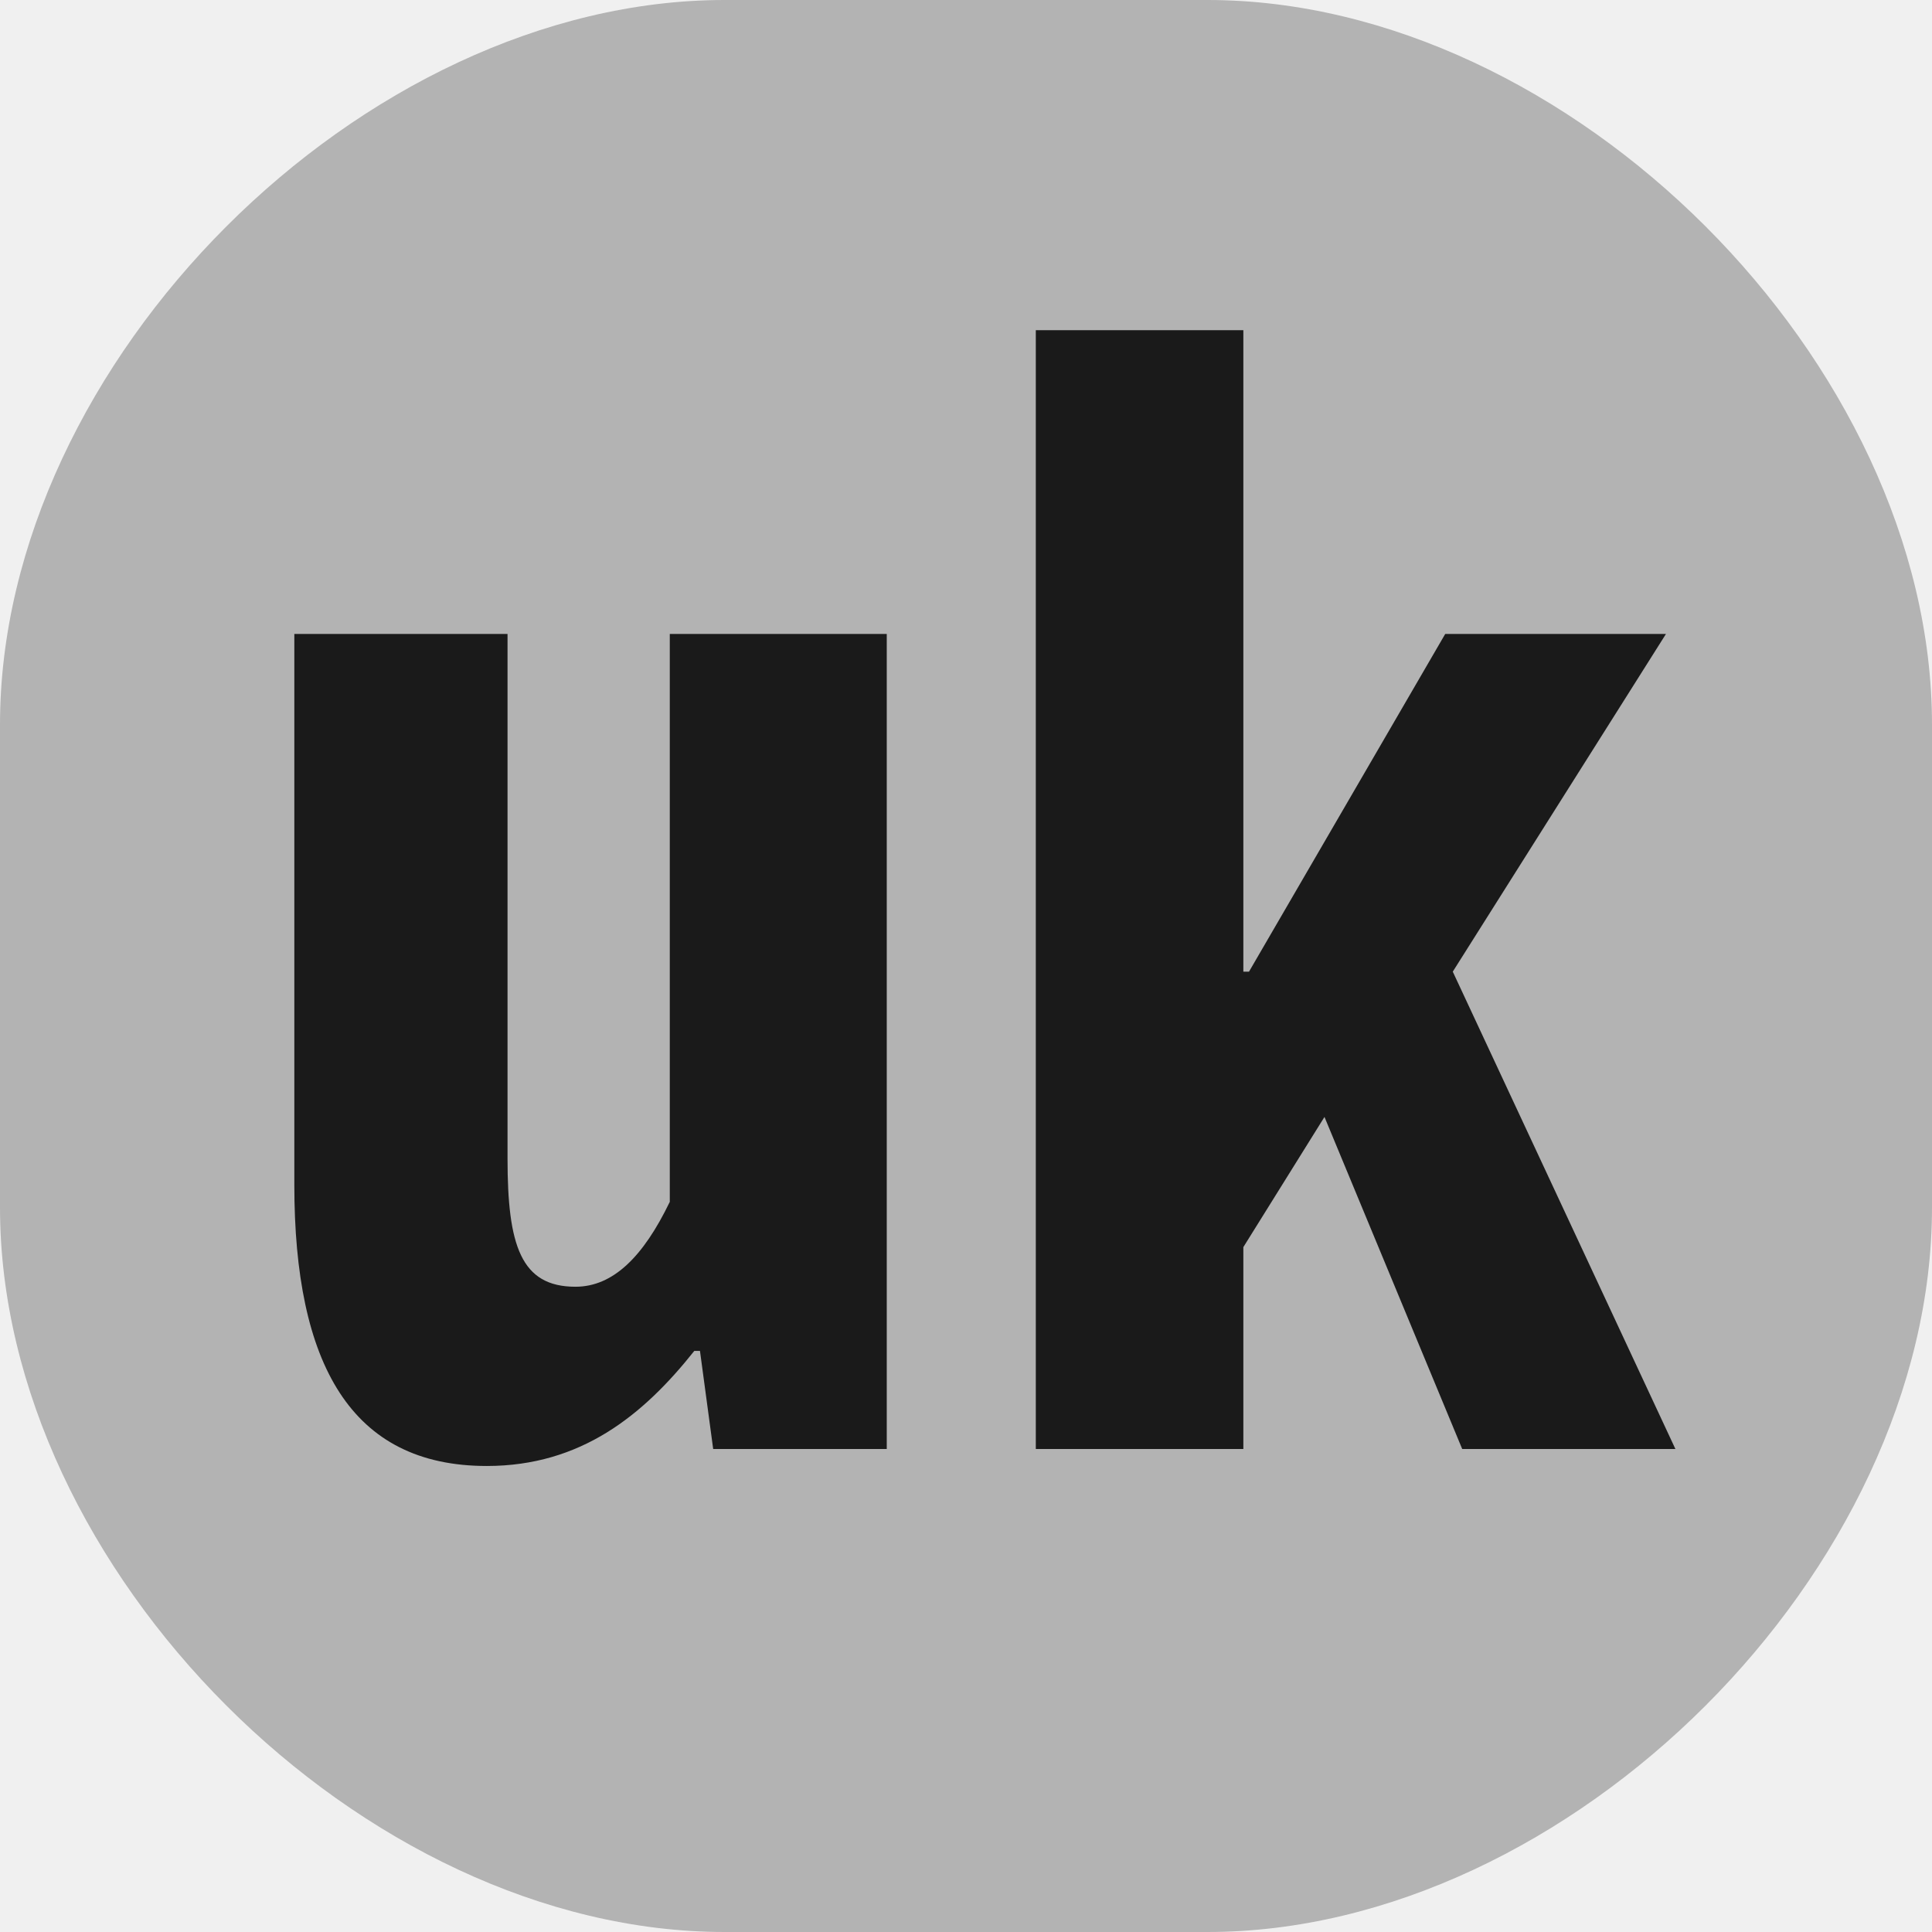
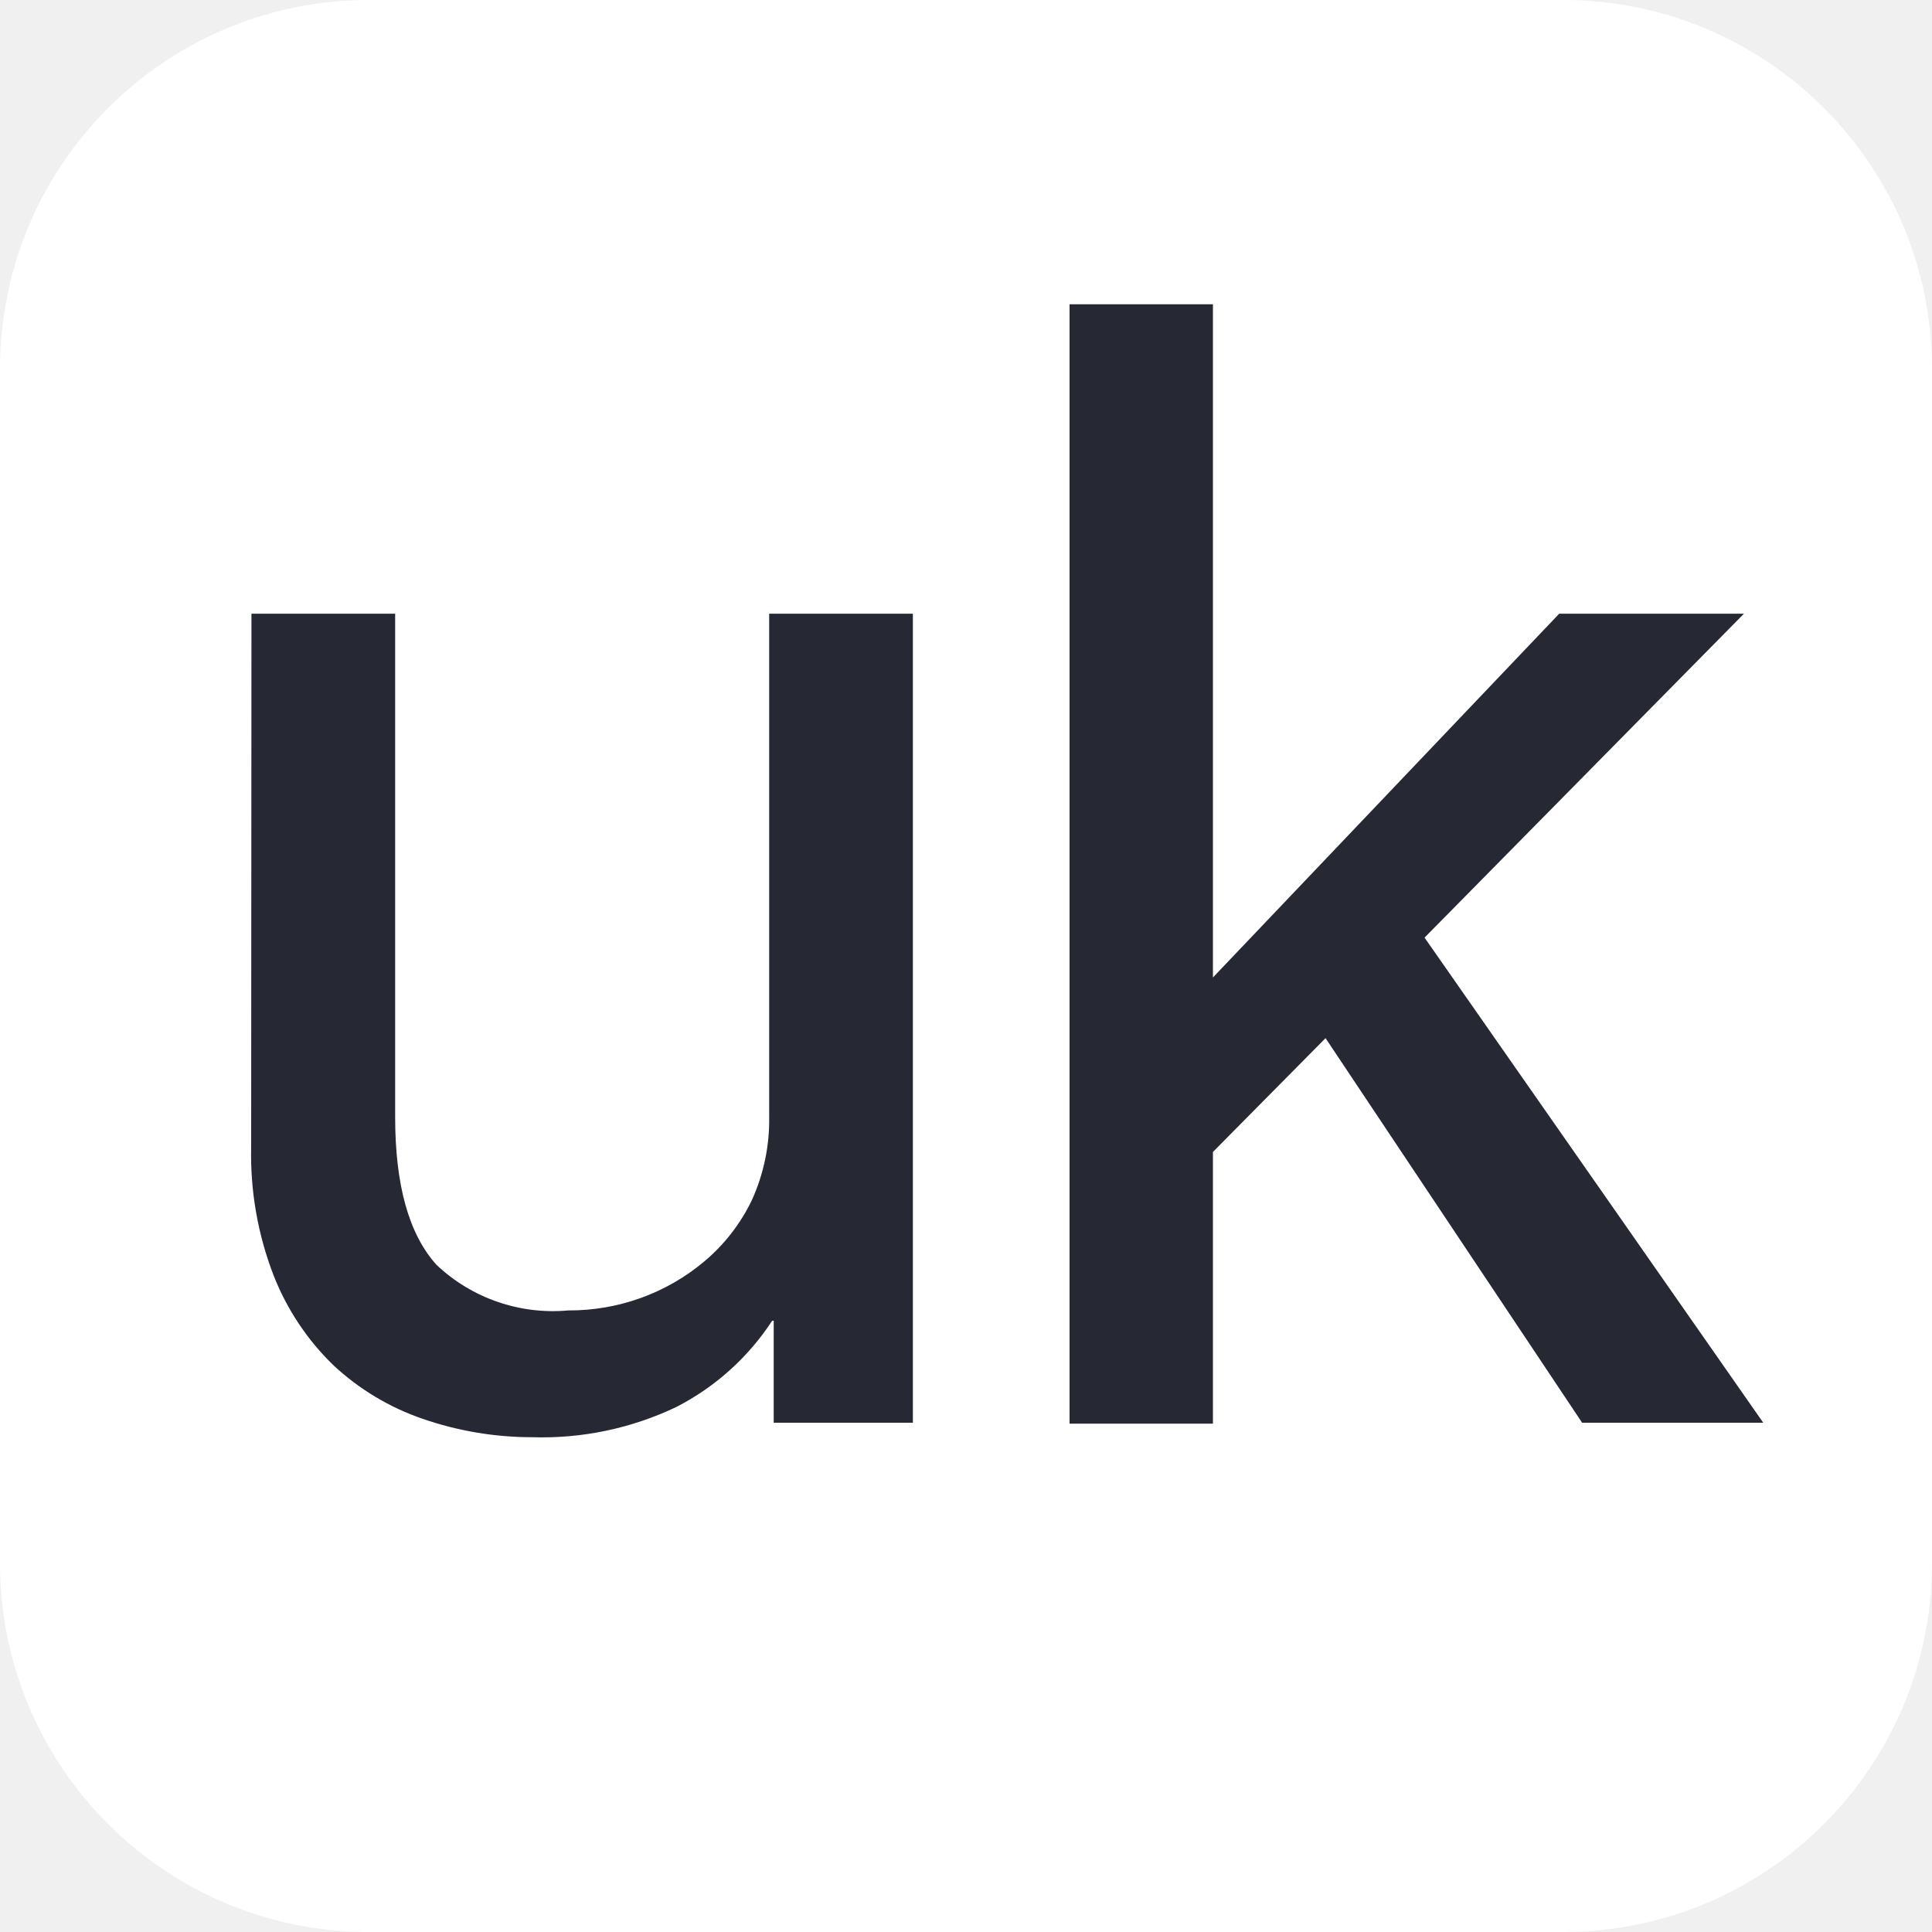
- <svg xmlns="http://www.w3.org/2000/svg" width="16px" height="16px" id="svg2985" version="1.1">
-   <defs id="defs2987" />
-   <g id="layer1">
-     <path style="color:#1a1a1a;font-style:normal;font-variant:normal;font-weight:normal;font-stretch:normal;font-size:medium;line-height:normal;font-family:Sans;-inkscape-font-specification:Sans;text-indent:0;text-align:start;text-decoration:none;text-decoration-line:none;letter-spacing:normal;word-spacing:normal;text-transform:none;writing-mode:lr-tb;direction:ltr;baseline-shift:baseline;text-anchor:start;display:inline;overflow:visible;visibility:visible;fill:#b3b3b3;fill-opacity:1;stroke:none;stroke-width:1px;marker:none;enable-background:accumulate" d="m 0,6 v 4 c 0,3 3,6 6,6 h 4 c 3,0 6,-3 6,-6 V 6 C 16,3 13,0 10,0 H 6 C 3,0 0,3 0,6 Z" id="path3795" />
-     <text xml:space="preserve" style="font-style:normal;font-variant:normal;font-weight:bold;font-stretch:normal;line-height:0%;font-family:'Noto Sans Mono CJK KR';-inkscape-font-specification:'Sans Bold';letter-spacing:0px;word-spacing:0px;fill:#1a1a1a;fill-opacity:1;stroke:none" x="2" y="12" id="text2987">
-       <tspan id="tspan2989" x="2" y="12" style="font-size:12px;line-height:1.25">uk</tspan>
-     </text>
-   </g>
+ <svg xmlns="http://www.w3.org/2000/svg" id="레이어_1" data-name="레이어 1" viewBox="0 0 64 64">
+   <defs>
+     <style>.cls-1{fill:#fff;}.cls-2{fill:#262933;}</style>
+   </defs>
+   <rect class="cls-1" width="64" height="64" rx="12.22" ry="12.22" />
+   <path class="cls-2" d="M8.33,20.33h4.76V37c0,2.25.45,3.88,1.37,4.9a5.61,5.61,0,0,0,4.36,1.51,7,7,0,0,0,2.4-.41,6.89,6.89,0,0,0,2.13-1.23,6.09,6.09,0,0,0,1.55-2,6.42,6.42,0,0,0,.58-2.79V20.33h4.76v26.8H25.63V43.75h-.05a8.33,8.33,0,0,1-3.18,2.86,10.33,10.33,0,0,1-4.76,1A11.13,11.13,0,0,1,14,47a8.27,8.27,0,0,1-2.94-1.76,8.41,8.41,0,0,1-2-3,11.09,11.09,0,0,1-.74-4.24Z" />
+   <path class="cls-2" d="M47.19,31.06,58.41,47.13h-6L43.91,34.39l-3.73,3.77v9H35.43V10.08h4.75v22.3L51.65,20.33h6.12Z" />
</svg>
